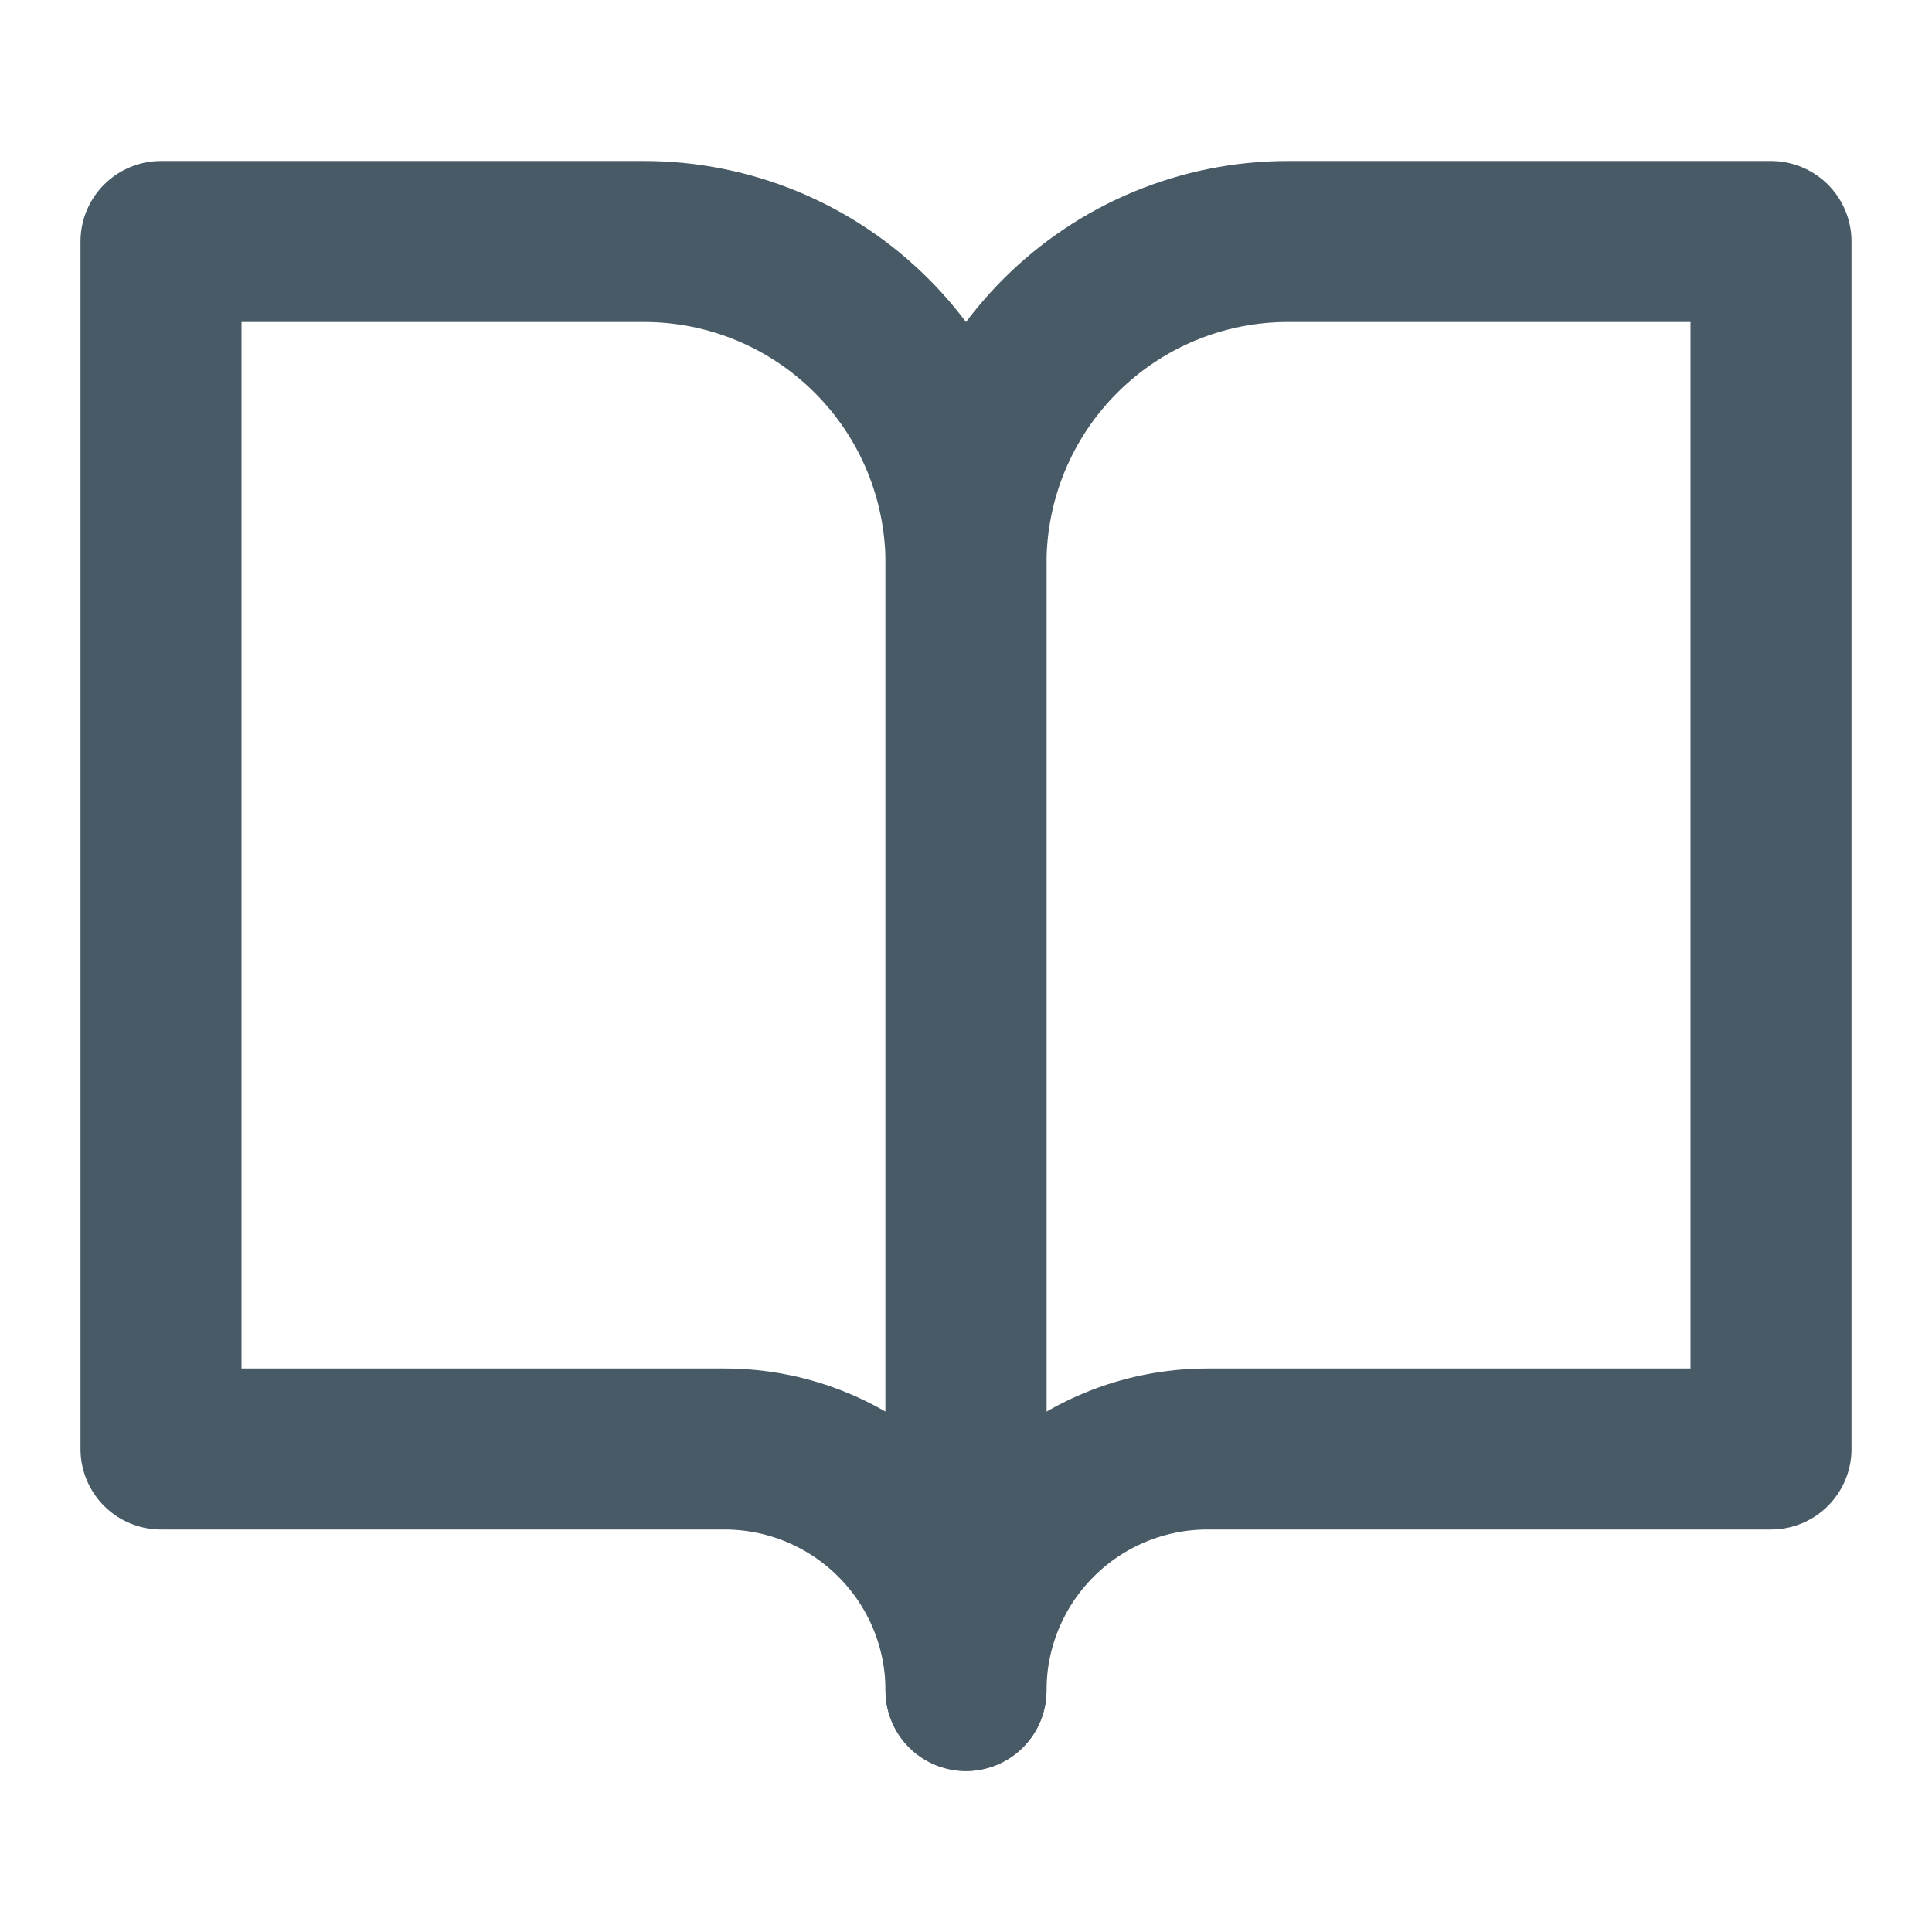
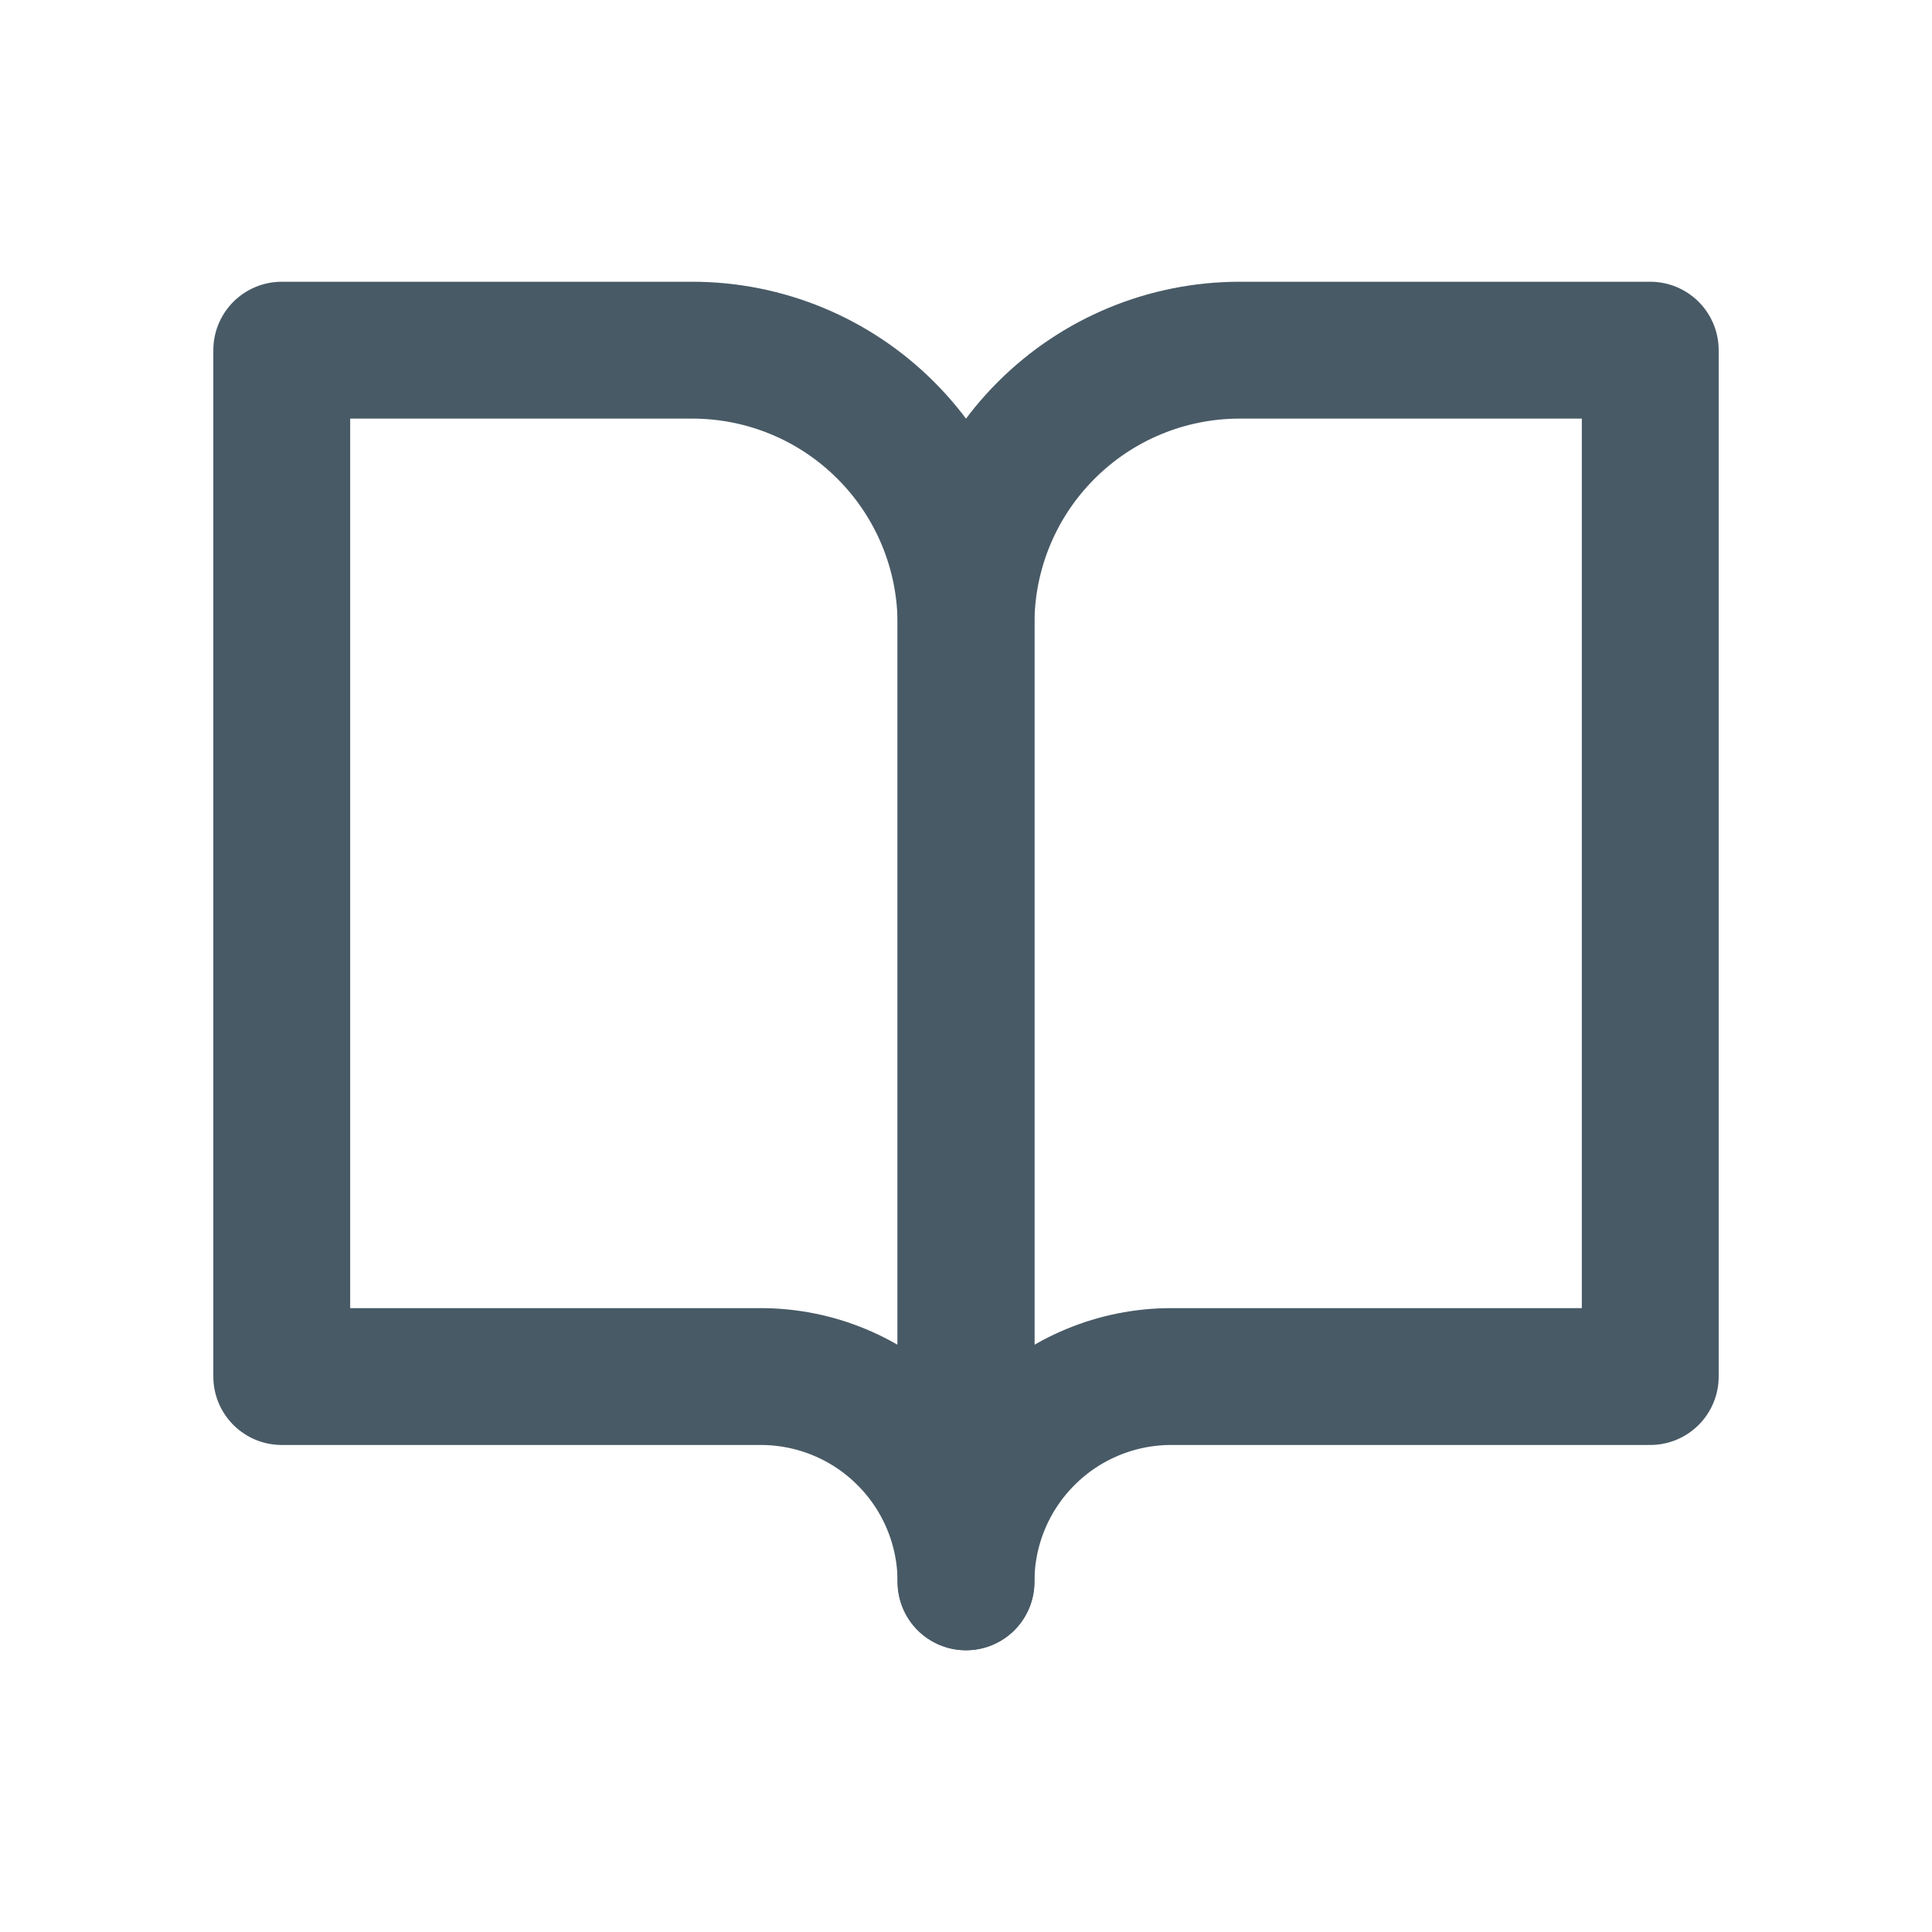
<svg xmlns="http://www.w3.org/2000/svg" width="24" height="24" viewBox="0 0 24 24" fill="none">
-   <path d="M2 3H8C9.061 3 10.078 3.421 10.828 4.172C11.579 4.922 12 5.939 12 7V21C12 20.204 11.684 19.441 11.121 18.879C10.559 18.316 9.796 18 9 18H2V3Z" stroke="#485A66" stroke-width="2" stroke-linecap="round" stroke-linejoin="round" />
-   <path d="M22 3H16C14.939 3 13.922 3.421 13.172 4.172C12.421 4.922 12 5.939 12 7V21C12 20.204 12.316 19.441 12.879 18.879C13.441 18.316 14.204 18 15 18H22V3Z" stroke="#485A66" stroke-width="2" stroke-linecap="round" stroke-linejoin="round" />
+   <g transform="translate(1.8 1.8) scale(0.85)">
+     <path d="M2 3H8C9.061 3 10.078 3.421 10.828 4.172C11.579 4.922 12 5.939 12 7V21C12 20.204 11.684 19.441 11.121 18.879C10.559 18.316 9.796 18 9 18H2V3Z" stroke="#485A66" stroke-width="2" stroke-linecap="round" stroke-linejoin="round" />
+     <path d="M22 3H16C14.939 3 13.922 3.421 13.172 4.172C12.421 4.922 12 5.939 12 7V21C12 20.204 12.316 19.441 12.879 18.879C13.441 18.316 14.204 18 15 18H22V3Z" stroke="#485A66" stroke-width="2" stroke-linecap="round" stroke-linejoin="round" />
+   </g>
</svg>
